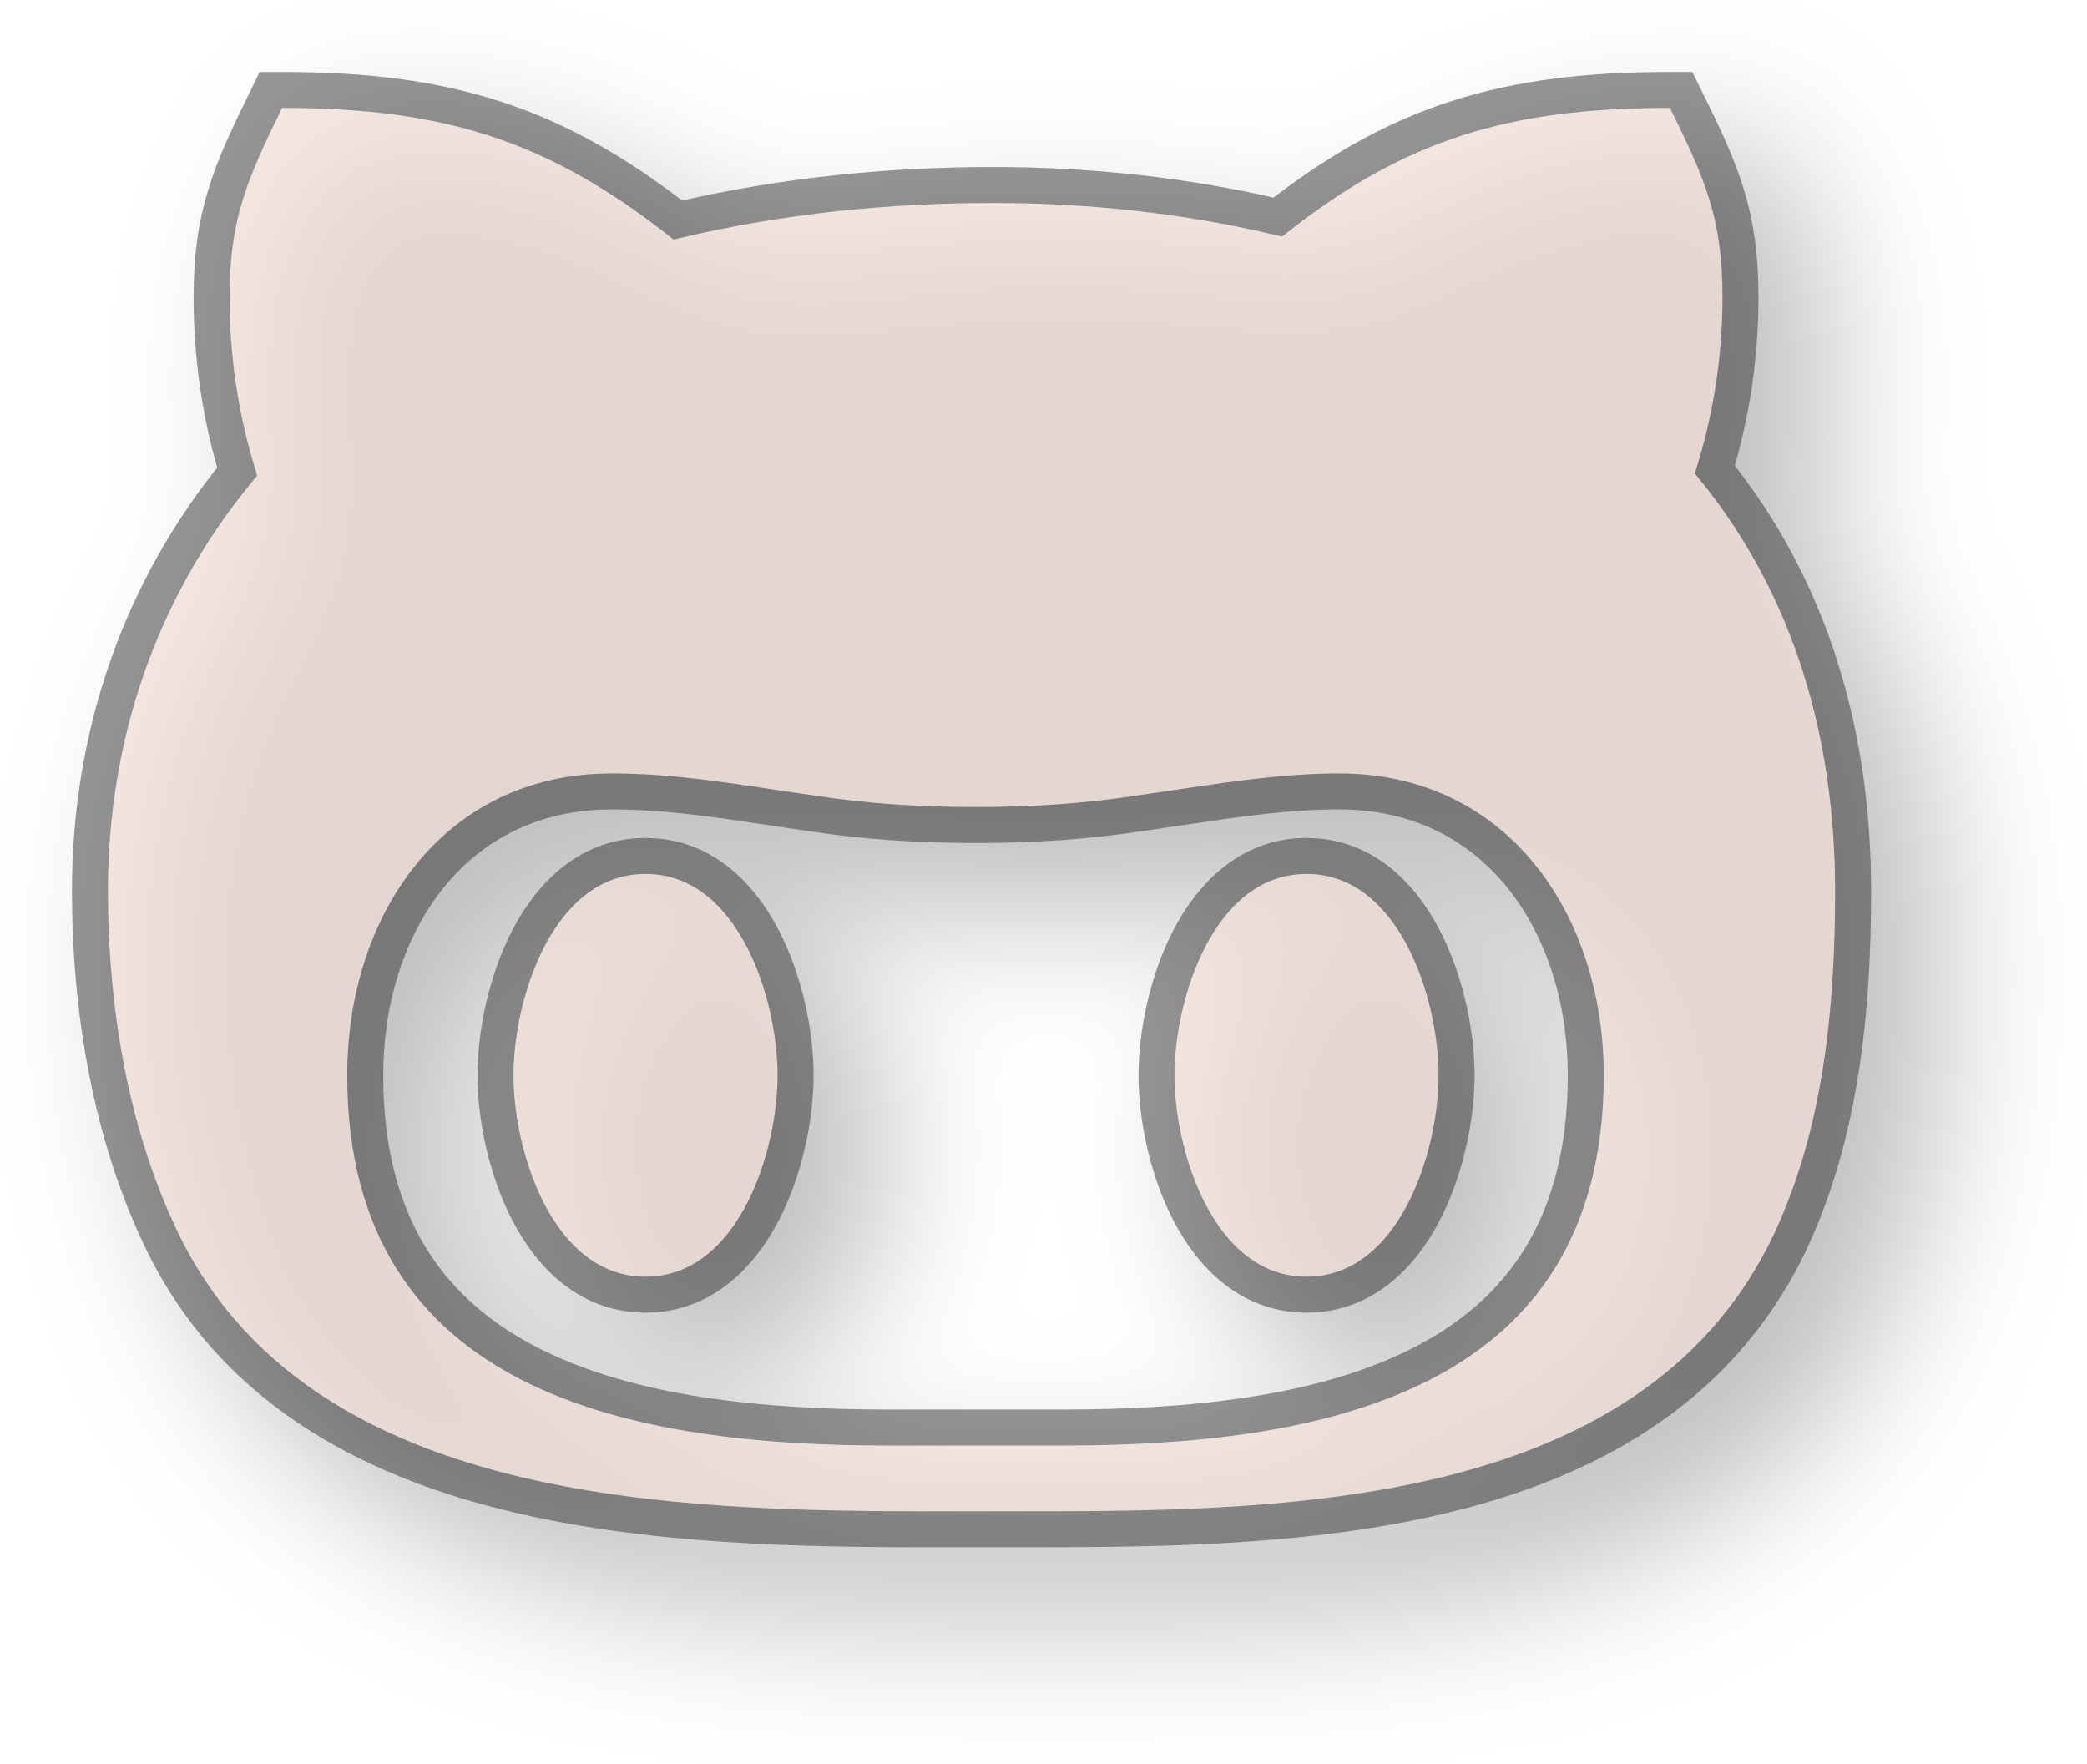
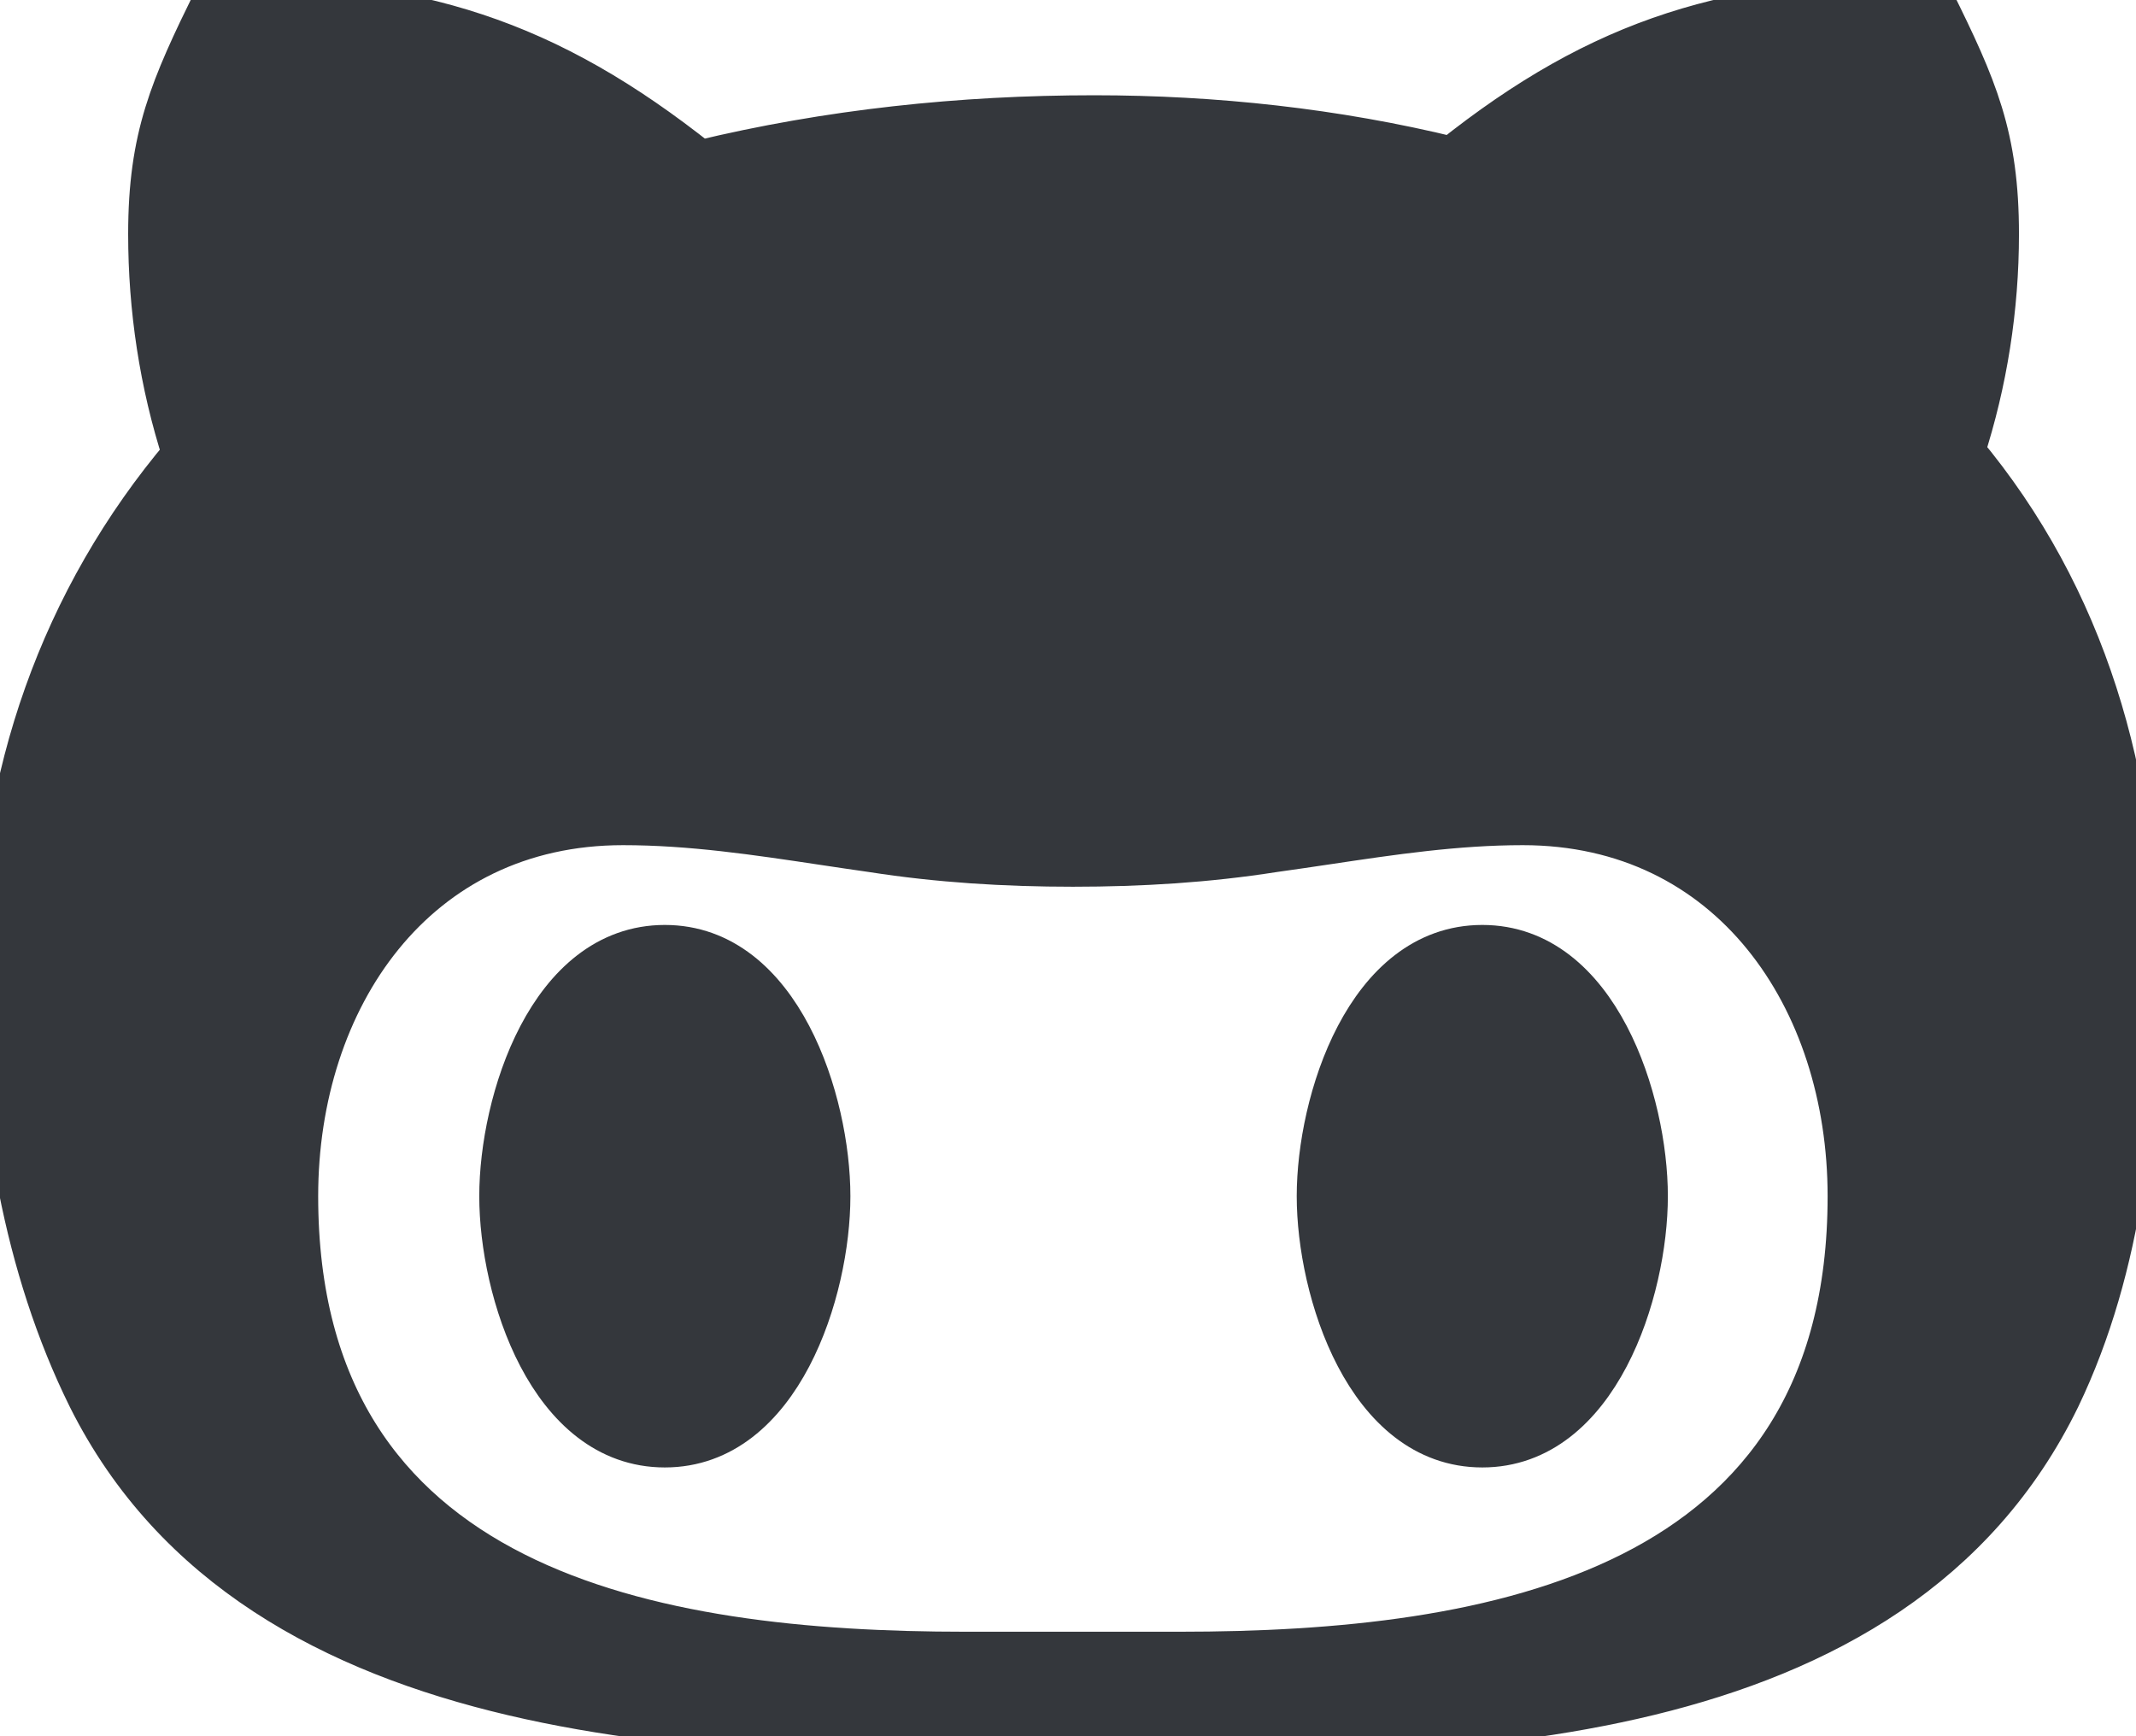
- <svg xmlns="http://www.w3.org/2000/svg" width="58" height="49" viewBox="0 0 58 49" fill="none">
-   <g filter="url(#filter0_d_16_91)">
-     <path d="M21.61 29.883C21.61 32.005 20.52 35.479 17.94 35.479C15.36 35.479 14.27 32.005 14.27 29.883C14.27 27.76 15.36 24.287 17.94 24.287C20.52 24.287 21.61 27.76 21.61 29.883ZM51 24.754C51 27.994 50.68 31.427 49.25 34.402C45.46 42.182 35.04 41.999 27.58 41.999C20 41.999 8.96 42.273 5.02 34.402C3.56 31.457 3 27.994 3 24.754C3 20.499 4.39 16.477 7.15 13.217C6.63 11.612 6.38 9.926 6.38 8.261C6.38 6.077 6.87 4.98 7.84 3C12.37 3 15.27 3.914 18.72 6.656C21.62 5.955 24.6 5.641 27.59 5.641C30.29 5.641 33.01 5.935 35.63 6.575C39.03 3.863 41.93 3 46.41 3C47.39 4.98 47.87 6.077 47.87 8.261C47.87 9.926 47.61 11.582 47.1 13.156C49.85 16.447 51 20.499 51 24.754ZM44.57 29.883C44.57 25.424 41.9 21.494 37.22 21.494C35.33 21.494 33.52 21.839 31.62 22.103C30.13 22.337 28.64 22.428 27.11 22.428C25.59 22.428 24.1 22.337 22.6 22.103C20.73 21.839 18.9 21.494 17 21.494C12.32 21.494 9.65 25.424 9.65 29.883C9.65 38.8 17.69 40.171 24.69 40.171H29.51C36.54 40.171 44.57 38.81 44.57 29.883ZM36.31 24.287C33.73 24.287 32.64 27.76 32.64 29.883C32.64 32.005 33.73 35.479 36.31 35.479C38.89 35.479 39.98 32.005 39.98 29.883C39.98 27.76 38.89 24.287 36.31 24.287Z" fill="#F3DFD8" fill-opacity="0.7" />
-     <path d="M49.7 34.621L49.701 34.619C51.18 31.54 51.5 28.016 51.5 24.754C51.5 20.498 50.373 16.407 47.658 13.048C48.13 11.502 48.37 9.886 48.37 8.261C48.37 5.961 47.849 4.781 46.858 2.778L46.72 2.5H46.41C44.139 2.5 42.237 2.719 40.461 3.295C38.747 3.851 37.175 4.731 35.511 6.032C32.922 5.421 30.244 5.141 27.59 5.141C24.646 5.141 21.707 5.442 18.839 6.114C17.153 4.798 15.569 3.898 13.842 3.325C12.053 2.732 10.138 2.5 7.84 2.5H7.528L7.391 2.78C6.412 4.78 5.88 5.96 5.88 8.261C5.88 9.885 6.111 11.529 6.591 13.106C3.868 16.423 2.5 20.479 2.5 24.754C2.5 28.044 3.068 31.59 4.572 34.624L4.573 34.626C6.639 38.754 10.557 40.71 14.829 41.641C18.814 42.509 23.194 42.504 26.829 42.499C27.083 42.499 27.334 42.499 27.58 42.499C27.751 42.499 27.924 42.499 28.098 42.499C31.71 42.501 36.014 42.504 39.904 41.605C43.993 40.66 47.713 38.699 49.7 34.621ZM17.94 35.979C19.496 35.979 20.549 34.922 21.185 33.709C21.823 32.494 22.11 31.013 22.11 29.883C22.11 28.753 21.823 27.272 21.185 26.056C20.549 24.844 19.496 23.787 17.94 23.787C16.384 23.787 15.331 24.844 14.695 26.056C14.057 27.272 13.77 28.753 13.77 29.883C13.77 31.013 14.057 32.494 14.695 33.709C15.331 34.922 16.384 35.979 17.94 35.979ZM37.22 21.994C39.406 21.994 41.102 22.906 42.262 24.332C43.43 25.768 44.07 27.748 44.07 29.883C44.07 32.038 43.586 33.701 42.781 34.992C41.976 36.283 40.829 37.233 39.451 37.928C36.676 39.328 33.012 39.671 29.51 39.671H24.69C21.203 39.671 17.544 39.326 14.77 37.924C13.393 37.229 12.246 36.278 11.44 34.987C10.634 33.697 10.15 32.035 10.15 29.883C10.15 27.748 10.79 25.768 11.958 24.332C13.118 22.906 14.814 21.994 17 21.994C18.485 21.994 19.919 22.209 21.408 22.433C21.777 22.489 22.149 22.545 22.527 22.598C24.056 22.836 25.571 22.928 27.11 22.928C28.659 22.928 30.174 22.836 31.693 22.598C32.102 22.541 32.502 22.481 32.897 22.422C34.37 22.203 35.767 21.994 37.22 21.994ZM36.31 23.787C34.754 23.787 33.701 24.844 33.065 26.056C32.427 27.272 32.14 28.753 32.14 29.883C32.14 31.013 32.427 32.494 33.065 33.709C33.701 34.922 34.754 35.979 36.31 35.979C37.866 35.979 38.919 34.922 39.555 33.709C40.193 32.494 40.48 31.013 40.48 29.883C40.48 28.753 40.193 27.272 39.555 26.056C38.919 24.844 37.866 23.787 36.31 23.787Z" stroke="#333030" stroke-opacity="0.5" />
-   </g>
-   <defs>
-     <filter id="filter0_d_16_91" x="0" y="0" width="58" height="49" filterUnits="userSpaceOnUse" color-interpolation-filters="sRGB">
-       <feFlood flood-opacity="0" result="BackgroundImageFix" />
-       <feColorMatrix in="SourceAlpha" type="matrix" values="0 0 0 0 0 0 0 0 0 0 0 0 0 0 0 0 0 0 127 0" result="hardAlpha" />
-       <feOffset dx="2" dy="2" />
-       <feGaussianBlur stdDeviation="2" />
-       <feColorMatrix type="matrix" values="0 0 0 0 0 0 0 0 0 0 0 0 0 0 0 0 0 0 0.25 0" />
-       <feBlend mode="normal" in2="BackgroundImageFix" result="effect1_dropShadow_16_91" />
-       <feBlend mode="normal" in="SourceGraphic" in2="effect1_dropShadow_16_91" result="shape" />
-     </filter>
-   </defs>
+ <svg xmlns="http://www.w3.org/2000/svg" width="48" height="39" viewBox="0 0 48 39" fill="none">
+   <path d="M18.61 26.883C18.61 29.005 17.52 32.479 14.94 32.479C12.36 32.479 11.27 29.005 11.27 26.883C11.27 24.76 12.36 21.287 14.94 21.287C17.52 21.287 18.61 24.76 18.61 26.883ZM48 21.754C48 24.994 47.68 28.427 46.25 31.402C42.544 39.008 32.501 39.003 25.082 38.999C24.914 38.999 24.746 38.999 24.58 38.999C24.336 38.999 24.089 38.999 23.839 38.999C16.298 39.008 5.833 39.02 2.02 31.402C0.56 28.457 0 24.994 0 21.754C0 17.499 1.39 13.477 4.15 10.217C3.63 8.612 3.38 6.926 3.38 5.261C3.38 3.077 3.87 1.98 4.84 0C9.37 0 12.27 0.914 15.72 3.656C18.62 2.955 21.6 2.641 24.59 2.641C27.29 2.641 30.01 2.935 32.63 3.575C36.03 0.863 38.93 0 43.41 0C44.39 1.98 44.87 3.077 44.87 5.261C44.87 6.926 44.61 8.582 44.1 10.156C46.85 13.447 48 17.499 48 21.754ZM41.57 26.883C41.57 22.424 38.9 18.494 34.22 18.494C32.726 18.494 31.282 18.71 29.804 18.931C29.412 18.989 29.018 19.048 28.62 19.103C27.13 19.337 25.64 19.428 24.11 19.428C22.59 19.428 21.1 19.337 19.6 19.103C19.232 19.051 18.865 18.996 18.499 18.941C17.006 18.717 15.526 18.494 14 18.494C9.32 18.494 6.65 22.424 6.65 26.883C6.65 35.8 14.69 37.171 21.69 37.171H26.51C33.54 37.171 41.57 35.81 41.57 26.883ZM33.31 21.287C30.73 21.287 29.64 24.76 29.64 26.883C29.64 29.005 30.73 32.479 33.31 32.479C35.89 32.479 36.98 29.005 36.98 26.883C36.98 24.76 35.89 21.287 33.31 21.287Z" fill="#34373C" />
+   <path d="M18.61 26.883C18.61 29.005 17.52 32.479 14.94 32.479C12.36 32.479 11.27 29.005 11.27 26.883C11.27 24.76 12.36 21.287 14.94 21.287C17.52 21.287 18.61 24.76 18.61 26.883ZM48 21.754C48 24.994 47.68 28.427 46.25 31.402C42.544 39.008 32.501 39.003 25.082 38.999C24.914 38.999 24.746 38.999 24.58 38.999C24.336 38.999 24.089 38.999 23.839 38.999C16.298 39.008 5.833 39.02 2.02 31.402C0.56 28.457 0 24.994 0 21.754C0 17.499 1.39 13.477 4.15 10.217C3.63 8.612 3.38 6.926 3.38 5.261C3.38 3.077 3.87 1.98 4.84 0C9.37 0 12.27 0.914 15.72 3.656C18.62 2.955 21.6 2.641 24.59 2.641C27.29 2.641 30.01 2.935 32.63 3.575C36.03 0.863 38.93 0 43.41 0C44.39 1.98 44.87 3.077 44.87 5.261C44.87 6.926 44.61 8.582 44.1 10.156C46.85 13.447 48 17.499 48 21.754ZM41.57 26.883C41.57 22.424 38.9 18.494 34.22 18.494C32.726 18.494 31.282 18.71 29.804 18.931C29.412 18.989 29.018 19.048 28.62 19.103C27.13 19.337 25.64 19.428 24.11 19.428C22.59 19.428 21.1 19.337 19.6 19.103C19.232 19.051 18.865 18.996 18.499 18.941C17.006 18.717 15.526 18.494 14 18.494C9.32 18.494 6.65 22.424 6.65 26.883C6.65 35.8 14.69 37.171 21.69 37.171H26.51C33.54 37.171 41.57 35.81 41.57 26.883ZM33.31 21.287C30.73 21.287 29.64 24.76 29.64 26.883C29.64 29.005 30.73 32.479 33.31 32.479C35.89 32.479 36.98 29.005 36.98 26.883C36.98 24.76 35.89 21.287 33.31 21.287Z" stroke="#34373C" />
</svg>
